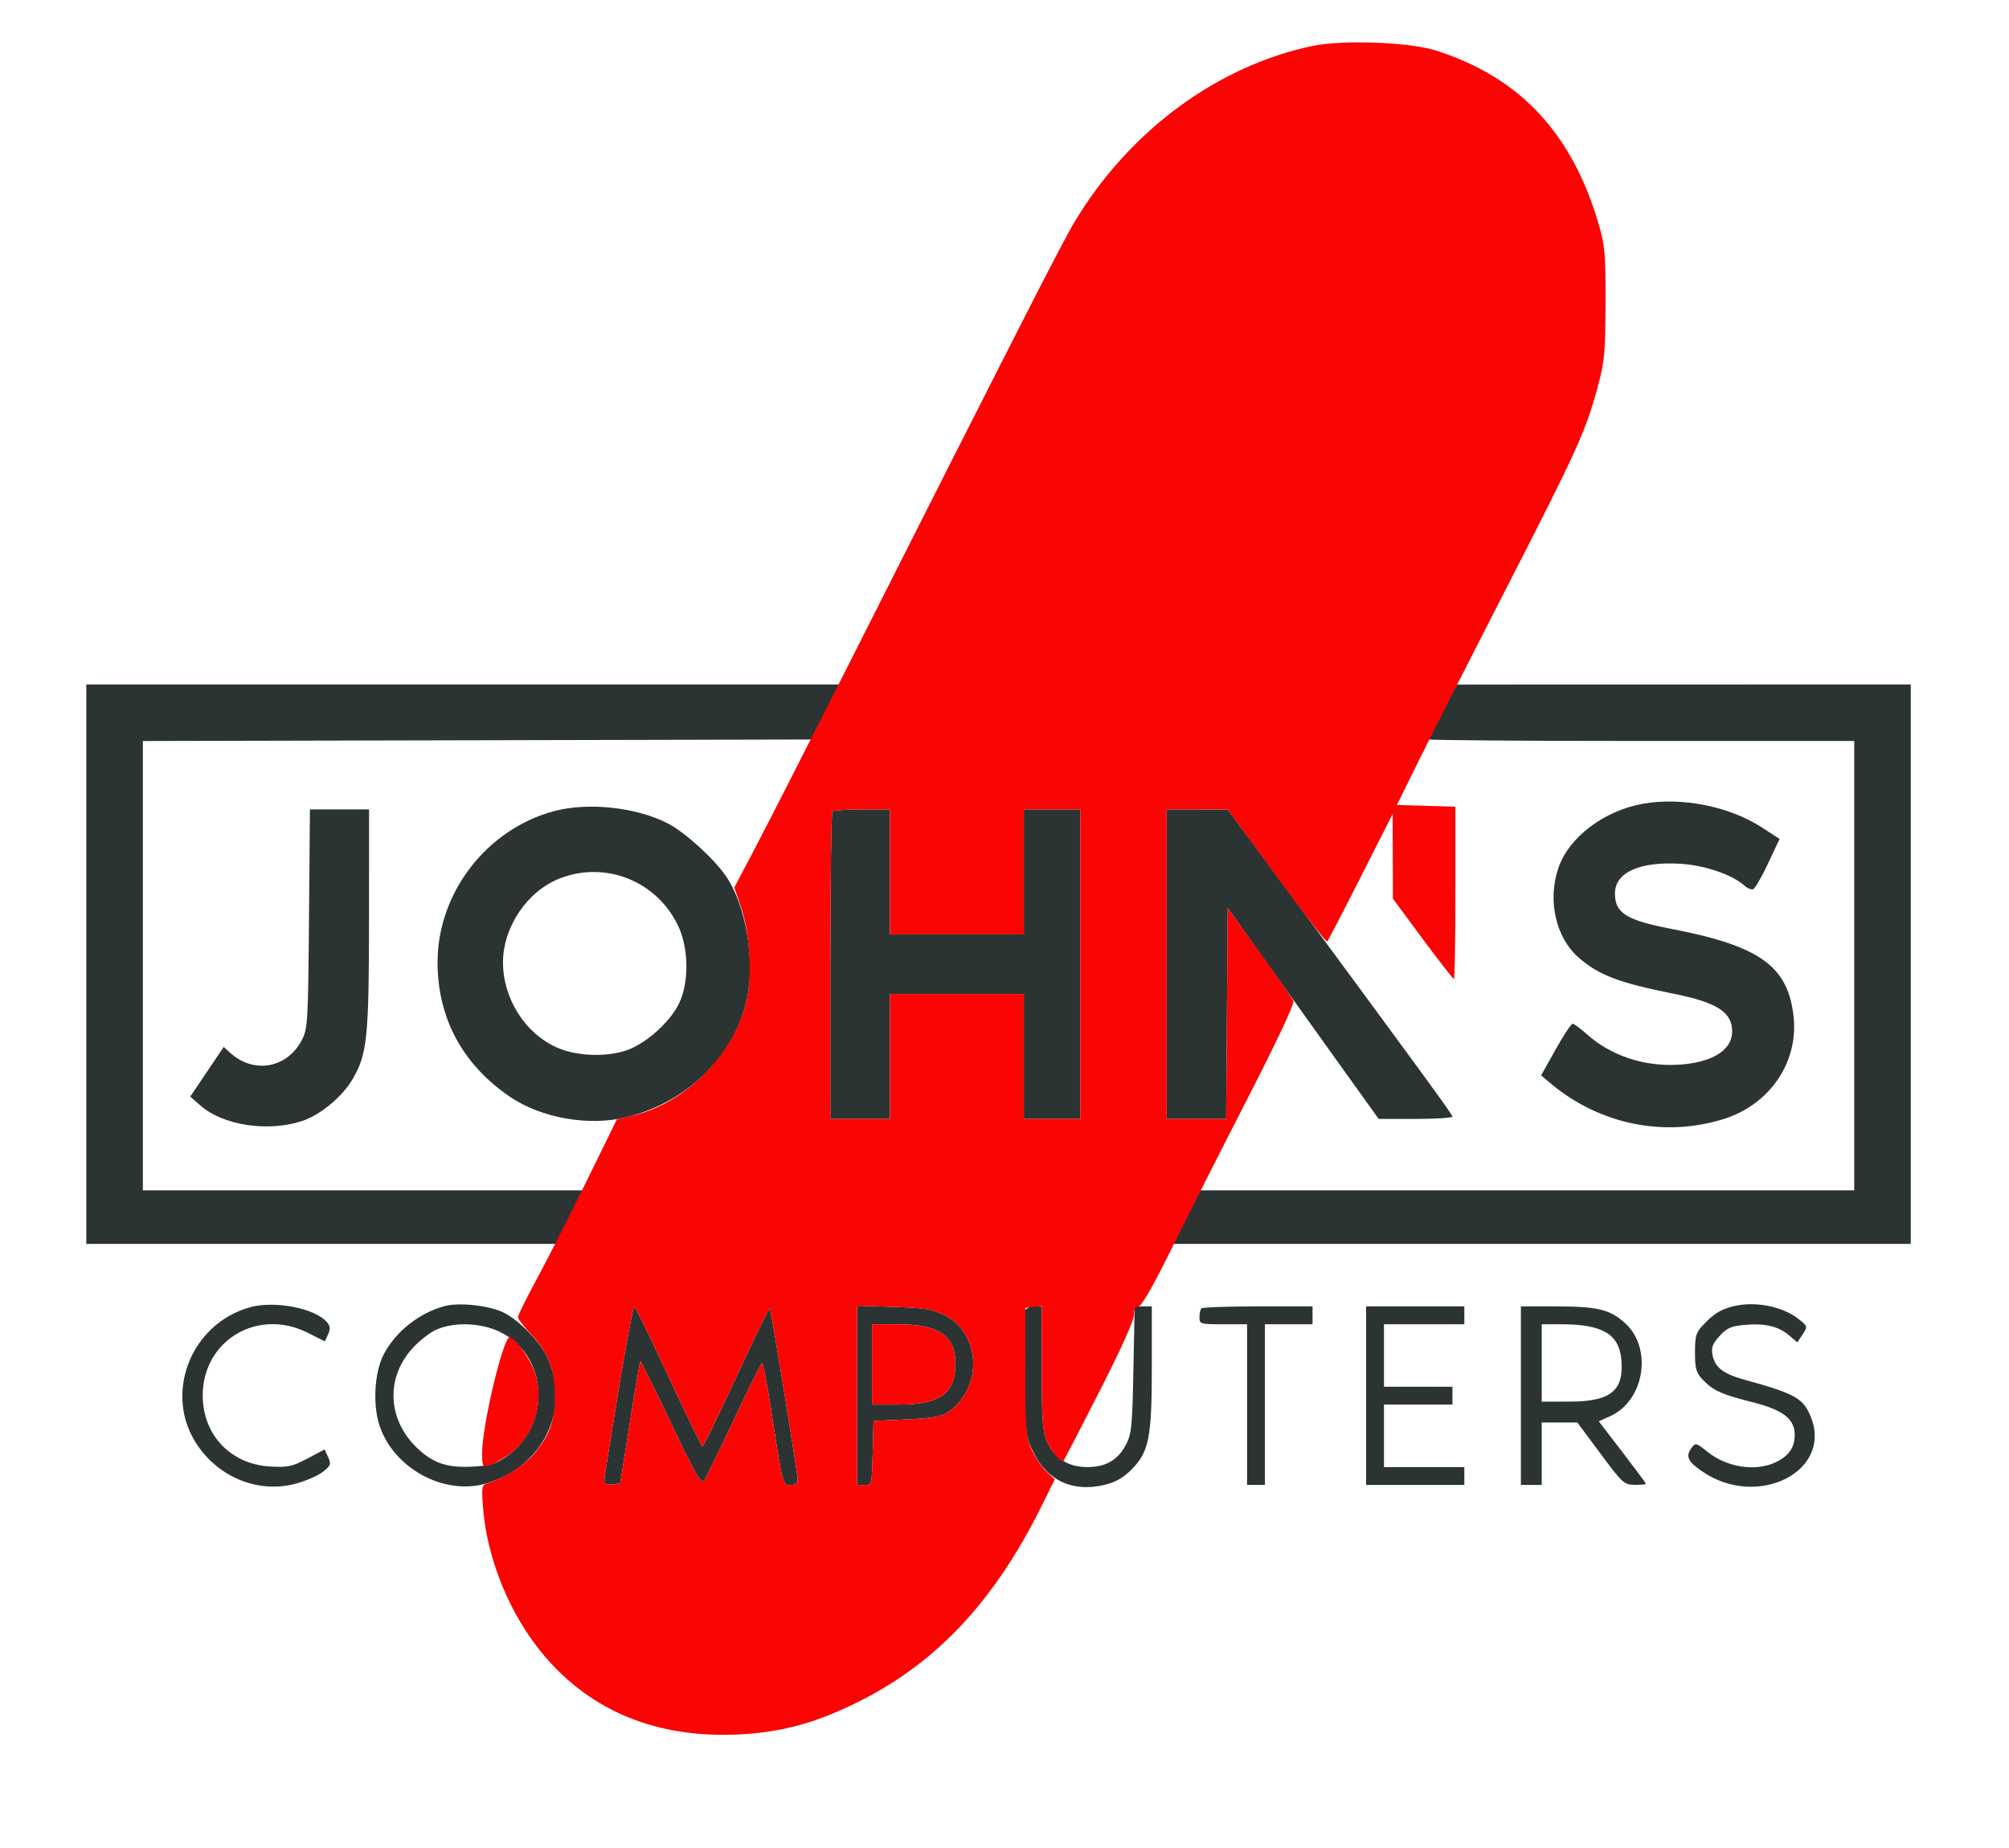
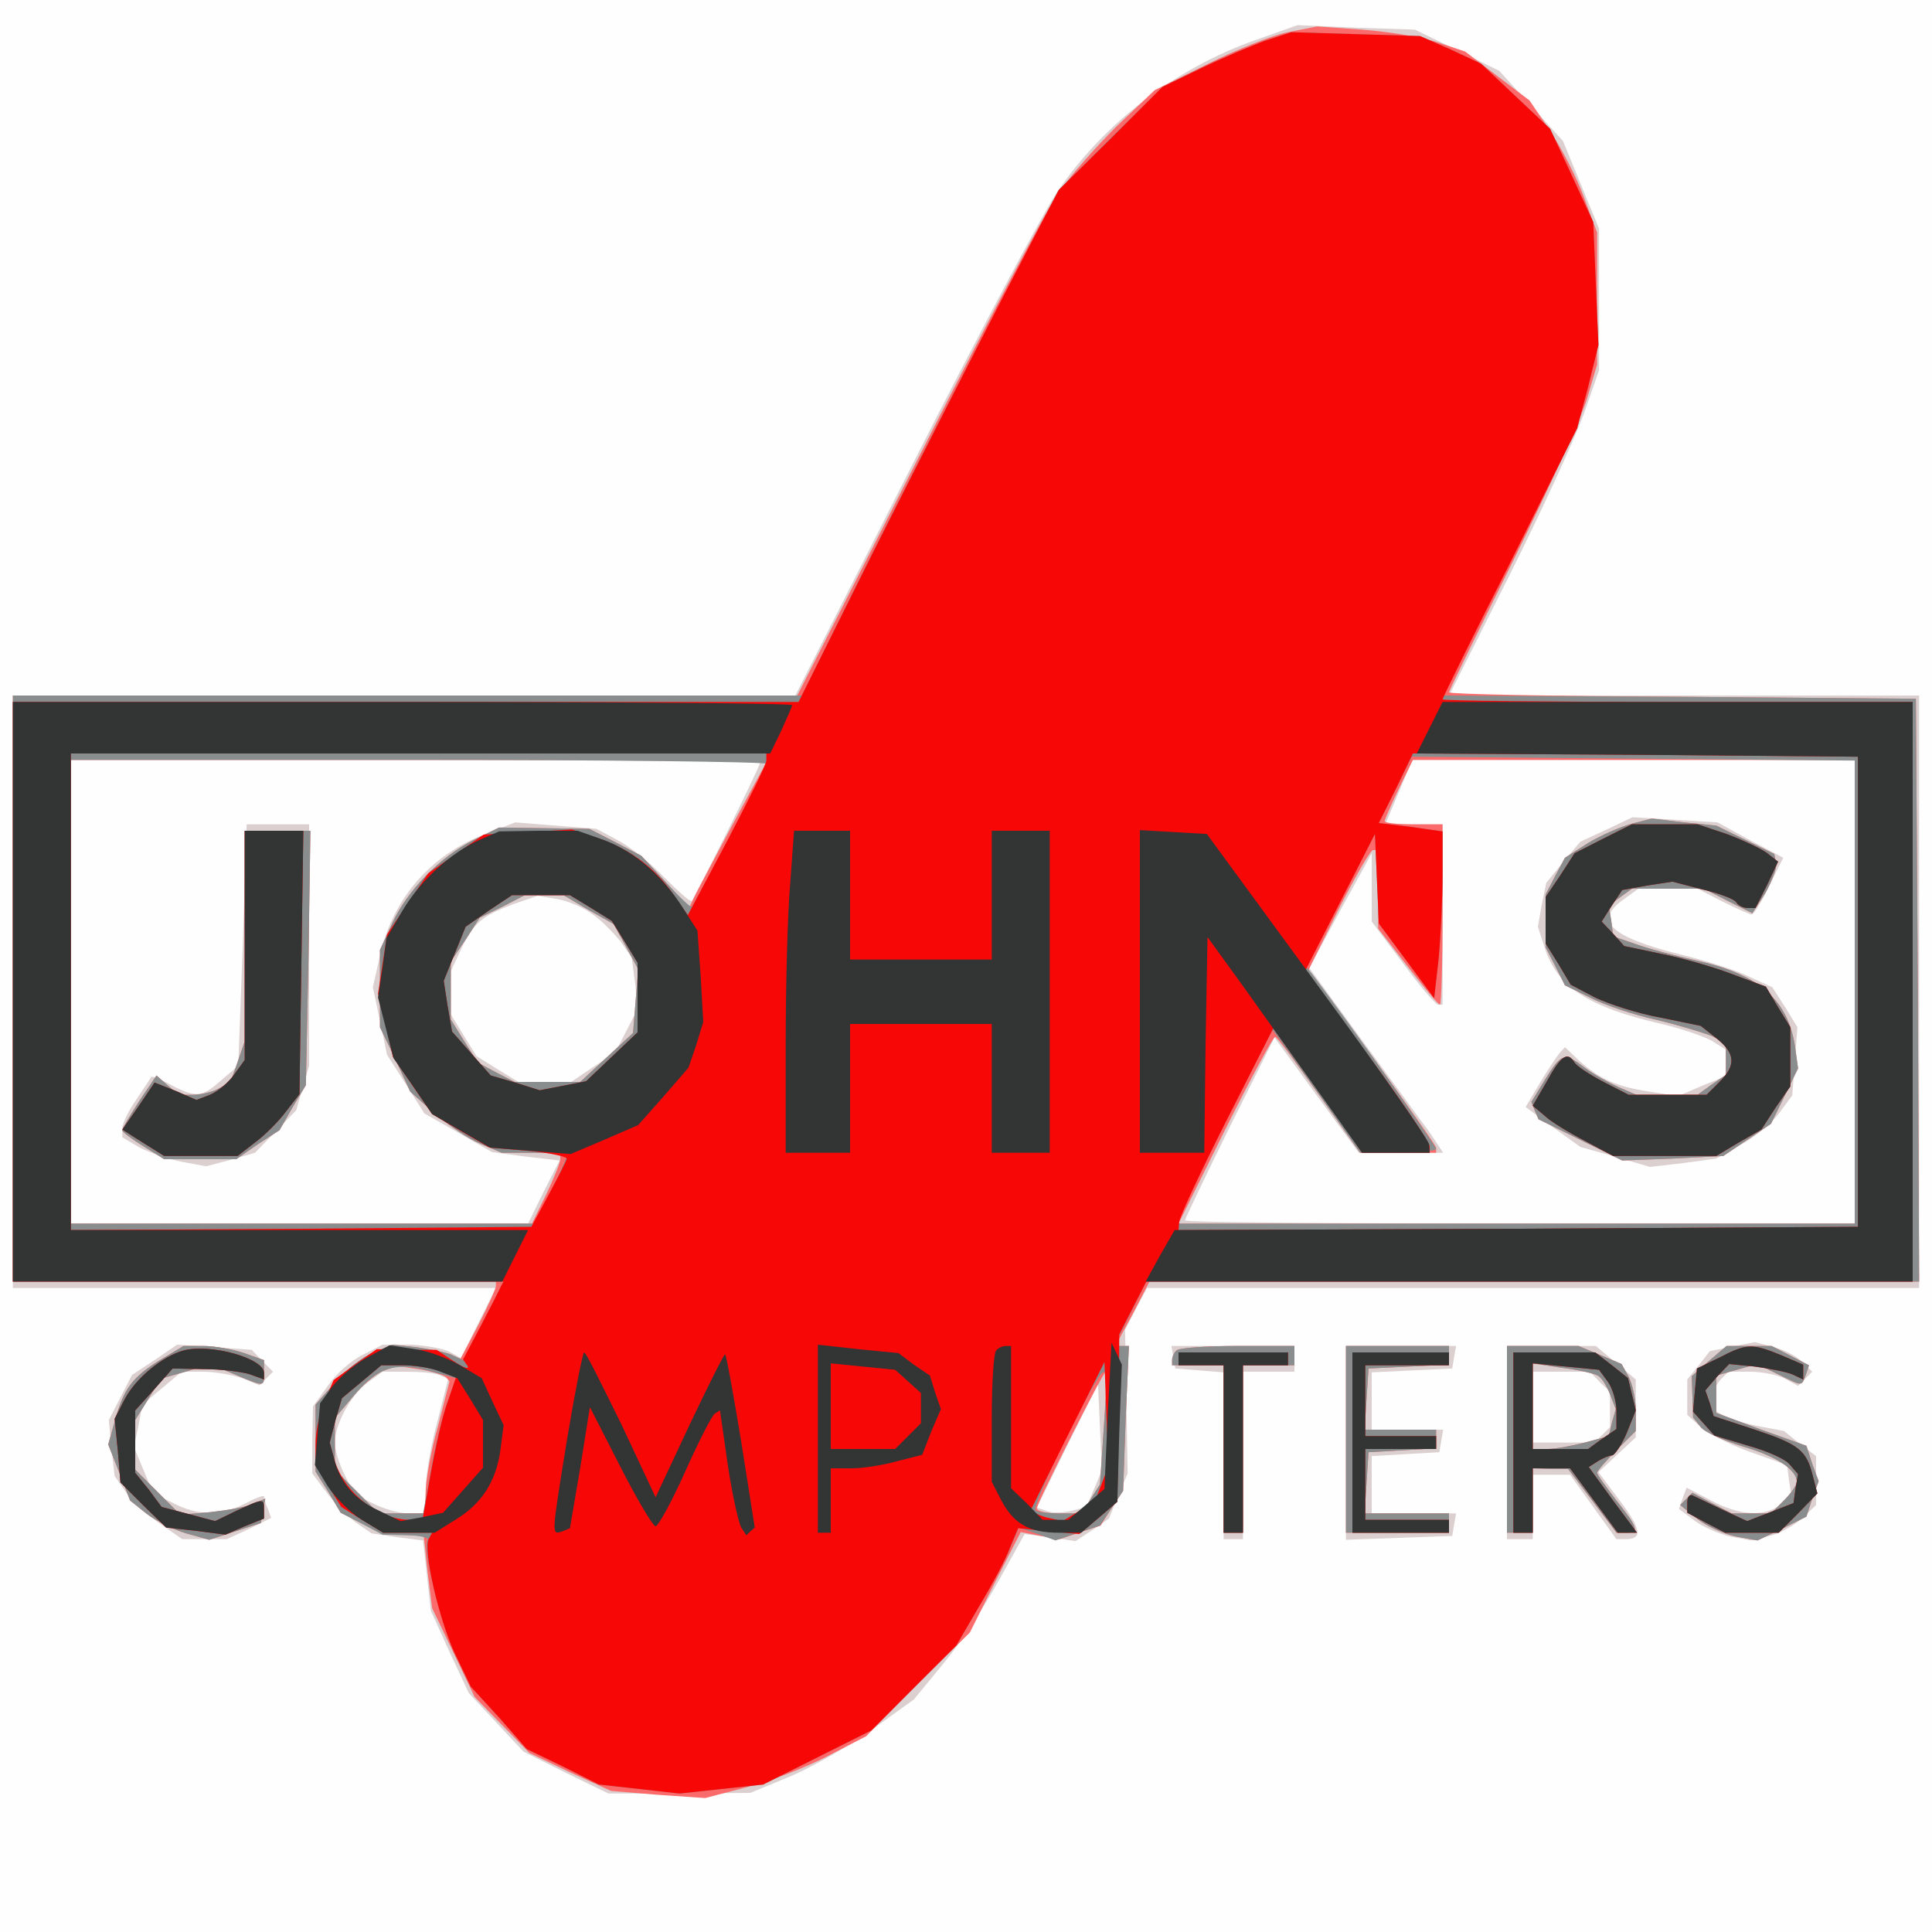
- <svg xmlns="http://www.w3.org/2000/svg" width="675" height="621" viewBox="0 0 675 621" version="1.1">
-   <path d="M 29 324 L 29 418 107.990 418 L 186.980 418 191.500 409 L 196.020 400 122.010 400 L 48 400 48 324.504 L 48 249.009 160.250 248.754 L 272.500 248.500 277.290 239.250 L 282.080 230 155.540 230 L 29 230 29 324 M 484.750 238.964 C 482.137 243.875, 480 248.142, 480 248.446 C 480 248.751, 512.175 249, 551.500 249 L 623 249 623 324.500 L 623 400 513.010 400 L 403.020 400 398.500 409 L 393.980 418 517.990 418 L 642 418 642 324 L 642 230 565.750 230.018 L 489.500 230.036 484.750 238.964 M 552.093 270.070 C 538.932 272.404, 527.111 281.355, 523.606 291.643 C 519.895 302.536, 522.698 315.015, 530.369 321.751 C 537.072 327.636, 543.913 330.252, 562.091 333.882 C 576.932 336.845, 582.030 340.127, 581.978 346.684 C 581.928 352.969, 575.176 357.120, 563.915 357.788 C 552.370 358.473, 541.096 354.695, 533.084 347.457 C 530.979 345.556, 528.862 344.011, 528.379 344.024 C 527.895 344.038, 525.314 347.947, 522.642 352.712 L 517.785 361.376 521.142 364.185 C 537.459 377.839, 559.109 382.268, 579.108 376.044 C 594.498 371.253, 604.235 357.095, 602.640 341.825 C 600.846 324.669, 591.390 317.862, 561.340 312.094 C 546.490 309.244, 542.600 306.791, 542.600 300.277 C 542.600 293.174, 550.866 289.423, 564.656 290.268 C 572.846 290.769, 582.055 293.929, 586.165 297.649 C 587.111 298.505, 588.393 299.036, 589.015 298.828 C 589.636 298.621, 591.895 294.729, 594.034 290.179 L 597.922 281.906 591.783 277.938 C 580.988 270.961, 564.971 267.786, 552.093 270.070 M 186.112 272.581 C 163.431 278.680, 146.966 300.108, 147.015 323.460 C 147.054 342.228, 155.495 357.838, 171.436 368.624 C 181.876 375.687, 197.663 378.494, 210.144 375.507 C 230.901 370.538, 247.013 354.704, 251.037 335.320 C 253.720 322.400, 250.554 304.122, 243.968 294.500 C 239.806 288.419, 230.007 279.544, 224.215 276.609 C 213.587 271.223, 197.488 269.521, 186.112 272.581 M 103.816 308.750 C 103.515 343.734, 103.400 345.692, 101.413 349.500 C 96.461 358.992, 85.252 360.983, 77.332 353.778 L 75.165 351.806 69.543 360.153 L 63.921 368.500 67.355 371.514 C 74.996 378.223, 90.259 380.504, 101.671 376.642 C 107.739 374.588, 115.030 368.511, 118.472 362.638 C 123.387 354.250, 123.969 348.564, 123.985 308.750 L 124 272 114.066 272 L 104.133 272 103.816 308.750 M 279.667 272.667 C 279.300 273.033, 279 296.433, 279 324.667 L 279 376 289 376 L 299 376 299 355 L 299 334 321.500 334 L 344 334 344 355 L 344 376 353.500 376 L 363 376 363 324 L 363 272 353.500 272 L 344 272 344 293 L 344 314 321.500 314 L 299 314 299 293 L 299 272 289.667 272 C 284.533 272, 280.033 272.300, 279.667 272.667 M 392 324 L 392 376 401.987 376 L 411.975 376 412.237 340.567 L 412.500 305.134 423.500 320.538 C 429.550 329.010, 440.961 344.955, 448.859 355.971 L 463.217 376 475.609 376 C 482.424 376, 488 375.649, 488 375.220 C 488 374.505, 478.257 361.155, 429.500 295.057 L 412.500 272.011 402.250 272.006 L 392 272 392 324 M 188.214 295.135 C 177.211 299.363, 169 311.452, 169 323.423 C 169 335.599, 176.456 347.311, 187.230 352.059 C 194.367 355.203, 205.495 355.307, 212.176 352.290 C 218.428 349.466, 225.393 342.886, 228.143 337.204 C 231.616 330.031, 231.419 318.377, 227.699 310.797 C 220.434 295.999, 203.475 289.271, 188.214 295.135 M 83.951 439.303 C 63.800 445, 54.803 468.798, 66.394 485.741 C 73.916 496.737, 87.153 501.879, 99.401 498.564 C 102.818 497.639, 106.924 495.838, 108.524 494.563 C 111.148 492.471, 111.317 491.991, 110.253 489.656 L 109.074 487.068 103.287 490.124 C 98.178 492.821, 96.724 493.137, 90.881 492.814 C 78.253 492.118, 69.080 483.256, 68.186 470.888 C 66.779 451.447, 85.839 439.008, 103.434 447.883 L 109.149 450.766 110.222 448.413 C 111.039 446.619, 110.962 445.657, 109.897 444.367 C 105.992 439.638, 92.252 436.956, 83.951 439.303 M 149.500 438.869 C 140.902 441.124, 132.819 447.531, 128.883 455.209 C 125.797 461.230, 125.186 472.032, 127.531 479.094 C 132.293 493.431, 149.201 502.614, 163.294 498.517 C 182.345 492.979, 191.731 473.972, 184.065 456.457 C 181.755 451.179, 174.613 443.783, 169.208 441.070 C 164.528 438.722, 154.383 437.589, 149.500 438.869 M 582.500 438.929 C 578.276 439.948, 575.950 441.356, 572.500 444.980 C 569.812 447.803, 569.500 448.792, 569.500 454.485 C 569.500 459.882, 569.876 461.242, 572 463.514 C 575.482 467.241, 578.407 468.583, 588.619 471.139 C 599.077 473.757, 603 476.775, 603 482.201 C 603 486.433, 601.016 489.290, 596.633 491.370 C 589.838 494.595, 580.225 493.122, 573.667 487.853 C 569.862 484.795, 569.659 484.746, 568.327 486.568 C 566.221 489.448, 567.072 491.201, 572.270 494.681 C 590.620 506.970, 615.441 494.535, 608.554 476.503 C 606.029 469.891, 603.385 468.382, 585.869 463.563 C 578.999 461.672, 576.195 459.479, 575.403 455.377 C 574.916 452.850, 575.356 451.633, 577.710 448.999 C 580.092 446.333, 581.549 445.654, 585.753 445.250 C 592.731 444.579, 597.370 445.599, 600.918 448.585 L 603.895 451.090 605.650 448.412 C 607.383 445.766, 607.369 445.706, 604.452 443.351 C 599.091 439.023, 589.835 437.158, 582.500 438.929 M 207.712 467.750 C 205.103 483.563, 202.975 497.092, 202.984 497.816 C 202.994 498.655, 203.978 499.018, 205.692 498.816 L 208.385 498.500 211.598 478.178 C 213.365 467.001, 214.966 457.712, 215.156 457.536 C 215.345 457.360, 219.973 466.662, 225.440 478.208 C 233.487 495.203, 235.594 498.908, 236.503 497.665 C 237.121 496.820, 241.648 487.559, 246.563 477.085 C 251.478 466.611, 255.756 458.032, 256.070 458.021 C 256.383 458.009, 257.668 464.637, 258.925 472.750 C 263.123 499.839, 262.910 499, 265.607 499 C 267.359 499, 268 498.446, 268 496.934 C 268 495.107, 259.336 441.800, 258.690 439.654 C 258.550 439.188, 253.530 449.426, 247.534 462.404 C 241.538 475.382, 236.364 486, 236.037 486 C 235.710 486, 230.552 475.425, 224.574 462.500 C 218.596 449.575, 213.425 439, 213.082 439 C 212.738 439, 210.322 451.938, 207.712 467.750 M 288 468.879 L 288 499 290.466 499 C 292.917 499, 292.934 498.934, 293.216 488.250 L 293.500 477.500 304.500 476.982 C 315.876 476.445, 317.972 475.817, 321.702 471.828 C 330.232 462.705, 328.127 447.413, 317.606 442.068 C 313.370 439.916, 311.049 439.526, 300.356 439.170 L 288 438.759 288 468.879 M 344.366 440.489 C 344.051 441.308, 343.953 451.096, 344.147 462.239 C 344.491 481.994, 344.569 482.640, 347.261 488.121 C 351.929 497.628, 360.505 501.518, 371.160 498.962 C 374.754 498.099, 377.390 496.610, 380.076 493.924 C 386.051 487.949, 387 483.206, 387 459.318 L 387 439 384.112 439 L 381.223 439 380.813 460.250 C 380.441 479.458, 380.199 481.884, 378.296 485.500 C 375.593 490.634, 371.504 493.001, 365.346 492.996 C 358.980 492.991, 354.442 490.188, 351.964 484.729 C 350.271 481, 350.041 478.047, 350.022 459.750 L 350 439 347.469 439 C 346.076 439, 344.680 439.670, 344.366 440.489 M 403.667 439.667 C 403.300 440.033, 403 441.383, 403 442.667 C 403 444.917, 403.286 445, 411 445 L 419 445 419 472 L 419 499 422 499 L 425 499 425 472 L 425 445 433 445 L 441 445 441 442 L 441 439 422.667 439 C 412.583 439, 404.033 439.300, 403.667 439.667 M 459 469 L 459 499 475.500 499 L 492 499 492 496 L 492 493 478.500 493 L 465 493 465 482.500 L 465 472 476.500 472 L 488 472 488 469 L 488 466 476.500 466 L 465 466 465 455.500 L 465 445 478.500 445 L 492 445 492 442 L 492 439 475.500 439 L 459 439 459 469 M 511 469 L 511 499 514.500 499 L 518 499 518 488.500 L 518 478 523.984 478 L 529.969 478 537.734 488.457 C 545.157 498.454, 545.665 498.917, 549.250 498.957 C 551.313 498.981, 553 498.829, 553 498.620 C 553 498.411, 549.438 493.597, 545.084 487.922 L 537.168 477.604 540.950 475.911 C 552.527 470.728, 555.362 453.077, 545.979 444.600 C 540.891 440.003, 536.776 439.012, 522.750 439.006 L 511 439 511 469 M 146.461 446.878 C 144.240 447.887, 140.568 450.820, 138.302 453.394 C 129.317 463.602, 130.363 477.771, 140.797 487.198 C 145.962 491.864, 150.628 493.303, 159.048 492.827 C 164.693 492.508, 166.673 491.906, 170.183 489.439 C 185.536 478.649, 184.138 455.094, 167.690 447.436 C 161.224 444.425, 152.373 444.193, 146.461 446.878 M 293 458.500 L 293 472 301.684 472 C 315.978 472, 321 468.383, 321 458.088 C 321 448.811, 315.332 445, 301.532 445 L 293 445 293 458.500 M 518 458 L 518 471 527.250 470.996 C 541.274 470.991, 545.720 467.359, 544.731 456.717 C 543.948 448.278, 538.304 445, 524.557 445 L 518 445 518 458" stroke="none" fill="#2c3333" fill-rule="evenodd" />
-   <path d="M 441 15.432 C 408.941 22.158, 379.339 44.039, 361.087 74.500 C 356.689 81.841, 343.872 106.958, 282.503 228.500 C 270.561 252.150, 257.620 277.523, 253.744 284.884 L 246.697 298.268 248.989 304.884 C 251.776 312.931, 252.733 327.151, 251.037 335.320 C 247.207 353.770, 230.707 370.684, 212.382 374.946 L 207.265 376.136 197.125 396.818 C 191.548 408.193, 184.072 422.900, 180.512 429.500 C 176.952 436.100, 174.030 441.989, 174.019 442.587 C 174.009 443.185, 175.863 445.633, 178.140 448.026 C 184.030 454.218, 186.365 459.997, 186.414 468.500 C 186.463 477.072, 184.975 481.587, 180.043 487.826 C 176.602 492.180, 169.735 496.629, 163.604 498.478 C 161.884 498.996, 161.763 499.770, 162.308 506.775 C 163.533 522.523, 170.203 539.862, 180.029 552.842 C 195.100 572.751, 216.483 582.979, 243 582.964 C 256.468 582.956, 267.998 580.723, 279.676 575.863 C 310.786 562.915, 332.596 541.216, 350.098 505.799 L 354.397 497.098 351.639 494.541 C 350.122 493.135, 347.902 489.851, 346.706 487.243 C 344.690 482.845, 344.531 480.935, 344.516 461 L 344.500 439.500 347.250 439.184 L 350 438.867 350.022 459.684 C 350.041 477.649, 350.293 481.048, 351.863 484.500 C 353.553 488.214, 356.637 491.799, 357.363 490.893 C 357.536 490.677, 362.925 480.229, 369.339 467.675 C 376.360 453.932, 381 443.686, 381 441.925 C 381 439.962, 381.505 439, 382.535 439 C 383.534 439, 387.470 432.107, 393.813 419.250 C 399.171 408.387, 410.673 385.647, 419.372 368.716 C 428.503 350.944, 434.942 337.291, 434.606 336.415 C 434.286 335.581, 429.181 328.210, 423.262 320.037 L 412.500 305.175 412.237 340.588 L 411.975 376 401.987 376 L 392 376 392 324 L 392 272 402.250 272.004 L 412.500 272.007 428.932 294.488 C 437.970 306.852, 445.615 316.719, 445.920 316.413 C 446.225 316.108, 451.299 306.327, 457.194 294.679 L 467.912 273.500 467.956 287.747 L 468 301.993 477.997 315.497 C 483.496 322.923, 488.221 329, 488.497 329 C 488.774 329, 489 315.966, 489 300.035 L 489 271.070 479.170 270.785 L 469.341 270.500 476.993 255 C 481.202 246.475, 494.456 220.375, 506.448 197 C 529.828 151.425, 532.783 144.909, 536.790 130.085 C 539.125 121.451, 539.388 118.665, 539.441 102 C 539.493 85.637, 539.238 82.597, 537.235 75.684 C 528.289 44.815, 510.776 26.036, 482.500 16.990 C 473.623 14.151, 451.130 13.306, 441 15.432 M 279.667 272.667 C 279.300 273.033, 279 296.433, 279 324.667 L 279 376 289 376 L 299 376 299 355 L 299 334 321.500 334 L 344 334 344 355 L 344 376 353.500 376 L 363 376 363 324 L 363 272 353.500 272 L 344 272 344 293 L 344 314 321.500 314 L 299 314 299 293 L 299 272 289.667 272 C 284.533 272, 280.033 272.300, 279.667 272.667 M 207.712 467.750 C 205.103 483.563, 202.975 497.092, 202.984 497.816 C 202.994 498.655, 203.978 499.018, 205.692 498.816 L 208.385 498.500 211.598 478.178 C 213.365 467.001, 214.966 457.712, 215.156 457.536 C 215.345 457.360, 219.973 466.662, 225.440 478.208 C 233.487 495.203, 235.594 498.908, 236.503 497.665 C 237.121 496.820, 241.648 487.559, 246.563 477.085 C 251.478 466.611, 255.756 458.032, 256.070 458.021 C 256.383 458.009, 257.668 464.637, 258.925 472.750 C 263.123 499.839, 262.910 499, 265.607 499 C 267.359 499, 268 498.446, 268 496.934 C 268 495.107, 259.336 441.800, 258.690 439.654 C 258.550 439.188, 253.530 449.426, 247.534 462.404 C 241.538 475.382, 236.364 486, 236.037 486 C 235.710 486, 230.552 475.425, 224.574 462.500 C 218.596 449.575, 213.425 439, 213.082 439 C 212.738 439, 210.322 451.938, 207.712 467.750 M 288 468.879 L 288 499 290.466 499 C 292.917 499, 292.934 498.934, 293.216 488.250 L 293.500 477.500 304.500 476.982 C 315.876 476.445, 317.972 475.817, 321.702 471.828 C 330.232 462.705, 328.127 447.413, 317.606 442.068 C 313.370 439.916, 311.049 439.526, 300.356 439.170 L 288 438.759 288 468.879 M 293 458.500 L 293 472 301.684 472 C 315.978 472, 321 468.383, 321 458.088 C 321 448.811, 315.332 445, 301.532 445 L 293 445 293 458.500 M 170.716 449.675 C 167.743 454.631, 162 480.002, 162 488.178 C 162 492.843, 162.132 493.097, 164.250 492.489 C 165.488 492.133, 168.289 490.627, 170.476 489.140 C 180.149 482.567, 183.749 469.138, 178.638 458.693 C 175.953 453.205, 171.583 448.230, 170.716 449.675" stroke="none" fill="#fb0404" fill-rule="evenodd" />
+ <svg xmlns="http://www.w3.org/2000/svg" version="1.2" baseProfile="tiny-ps" viewBox="0 0 300 300">
+   <g>
+     <g fill="#fefefe" transform="matrix(.1 0 0 -.1 0 300)">
+       <path d="M0 1500V0h3000v3000H0V1500z" />
+     </g>
+     <g fill="#dbcfcf" transform="matrix(.1 0 0 -.1 0 300)">
+       <path d="M1950 2938c-125-44-237-130-309-237-21-31-121-219-222-418l-184-363H20v-920h750l-27-54-27-55-18 10c-10 5-37 10-61 11h-43l-31-16c-17-8-42-30-54-48l-23-32-1-52v-52l21-28c11-15 32-36 45-47l26-18 40-6 40-5 6-55 6-54 29-64 30-64 42-45 43-46 66-33 66-32h110l110 1 63 26c35 15 92 48 127 73l64 46 46 56c26 31 64 89 86 129l40 72 39-5 40-6 26 17 26 18 14 35 15 35-2 112-2 111 17 33 17 32h1199v920h-730l95 189c52 104 104 218 116 253l22 63v220l-28 68-28 68-49 54-50 55-65 32-66 32-91 3-91 4-65-23zm-770-1123c0-6-100-207-106-214-2-2-21 15-43 37-22 23-55 49-73 58l-32 17-63 5-63 5-46-18c-85-32-144-100-164-189l-11-49 11-52 11-53 29-45 29-46 53-30 52-30 53-7 52-6-25-49-24-49H110v720h535c294 0 535-2 535-5zm1700-355v-360h-520c-286 0-520 2-520 5 0 2 31 67 69 144l70 140 65-89 66-90h131l-22 33c-13 17-60 82-105 143l-81 111 48 89 49 89v-106l48-64c26-35 50-64 55-65h7v280h-89l21 50 21 50h687v-360zM919 1581c14-9 33-29 44-42l18-26 5-39 5-39-18-35-18-35-34-22-34-23h-82l-33 20-32 20-20 32-20 33v67l16 34c19 41 33 52 81 70l38 13 30-5c17-3 41-13 54-23zM682 865l14-6-17-67c-10-37-18-84-18-104l-1-38h-25c-15 0-39 7-55 15l-30 15-15 30c-8 16-15 38-15 50 0 29 26 76 52 94l22 16h37c21 0 44-2 51-5zm1017-177-12-28-23-6c-13-3-31-4-39 0l-15 5 47 96 48 96 3-67 3-67-12-29zM377 1533l-7-188-26-22c-30-27-39-28-78-8-16 9-30 14-31 13-1-2-11-17-23-35-12-17-22-37-22-45v-14l27-16c16-8 45-18 65-22l38-7 38 10 38 11 32 33 32 33 10 35 10 34v375h-97l-6-187zm2118 179-41-19-27-32-26-32-7-34-6-34 11-34c20-60 68-91 181-117 30-7 65-19 78-26l22-14v-41l-37-15-37-16-45 7c-52 8-76 19-109 48l-22 21-9-10c-4-5-18-26-30-46l-22-37 42-31 43-31 54-15 54-16 52 6 51 7 39 22c22 12 48 34 59 49l20 27 4 53 4 53-19 31-20 31-35 16c-20 10-70 26-112 36-106 27-131 52-83 85l22 16h92l39-20c22-11 42-20 45-20s16 20 27 44l22 44-51 27-51 28-66 4-66 4-40-19zm195-803-35-7-17-22-18-22v-55l21-19c12-10 46-28 78-39l56-20 3-24 4-25-18-13c-25-19-64-16-107 7l-38 20-6-16-6-17 24-18c13-10 39-21 56-25l33-6 27 7c16 3 38 16 51 27l22 21v76l-25 19-25 20-37 7c-21 4-46 11-55 16l-18 10v17c0 10 5 23 12 30l12 12h34c18 0 43-5 54-11l20-11 11 11 11 11-15 15c-8 8-28 19-44 23l-30 8-35-7zM240 888l-35-23-18-35-18-35 4-44 5-43 19-27c11-14 35-36 53-48l33-23h69l35 16 34 17-5 14c-4 8-6 17-6 19 0 3-13-2-30-11-37-19-73-19-111 1l-31 15-15 36-15 36 7 33 6 33 30 25 31 26h33c19 0 46-5 61-10l27-11 11 11 10 10-17 17-16 17-58 4-58 4-35-24zm1582 5 3-18 38-3 37-3V610h30v260h80v40h-191l3-17zm268-133V609l82 3 83 3 3 18 3 17h-131v89l52 3 53 3 3 18 3 17h-111v89l62 3 63 3 3 18 3 17h-171V760zm250 0V610h40v100h58l36-50 36-50h14c27 0 25 15-9 60l-33 44 29 27 29 27v90l-31 26-31 26h-138V760zm144 94 16-15v-55l-12-12-12-12h-96v110h89l15-16z" />
+     </g>
+     <g fill="#fc6b6b" transform="matrix(.1 0 0 -.1 0 300)">
+       <path d="M2000 2950c-25-5-82-28-126-50l-81-40-60-57c-32-32-74-79-92-106-18-26-115-211-217-412l-186-365H20v-910h750v-7c0-4-12-31-27-60l-28-53-15 7c-8 3-32 8-53 11l-38 4-29-12c-17-7-44-28-60-47l-30-34V715l20-32 19-32 32-16c17-9 46-17 64-18l33-2 6-56 7-56 33-69 33-69 42-43 43-44 63-30 64-29 73-6 73-5 65 17c36 9 92 31 125 48l60 31 80 81 81 80 39 78 40 78 31-6 30-5 32 11 31 10 17 27 18 27 4 113 5 112h-21l27 50 26 50h1195l-2 453-3 452-362 3c-200 1-363 4-363 7s45 94 99 203 106 222 115 252l16 54v205l-21 56c-11 30-35 76-52 102l-32 47-50 38-50 38-45 15c-25 8-76 16-115 19l-70 5-45-9zm-858-1222c-27-51-55-103-61-115l-11-23-37 41-37 40-40 21-41 21-70 1-70 1-39-19c-52-26-104-79-127-130l-19-41v-120l24-50 23-50 38-34c21-18 53-40 71-47l33-14h91v-10c0-5-10-30-22-55l-22-45H110v720h1082l-50-92zm1738-268v-360H1830l72 145c40 80 75 145 78 145s33-41 68-90l64-90h118v8c-1 4-45 67-99 141l-99 135 46 93c26 51 50 93 54 93h8v-122l46-59c25-32 47-59 50-59 2 0 4 63 4 140v140h-45c-25 0-45 2-45 5 0 2 10 25 22 50l22 45h686v-360zM914 1587l39-22 19-35 19-35-4-49-4-50-41-38-41-38H799l-29 15-28 15-21 33-21 34v90l23 34 22 34 35 17 35 18h60l39-23zM692 862l6-7-18-70c-11-38-19-85-19-102l-1-33h-72l-34 34-34 34v80l27 32c14 18 36 36 47 41l21 8 35-5c19-3 38-9 42-12zm1022-79-6-88-14-22-14-23h-35c-19 0-35 3-35 8 0 8 103 212 107 212 2 0 0-39-3-87zM380 1546v-163l-11-32-11-31-18-10c-10-6-29-10-41-10h-22l-17 15-17 15-27-40c-14-22-26-42-26-45s15-14 33-25l32-20h112l33 23 34 22 20 35 21 35 4 198 3 197H380v-164zm2154 175c-18-5-48-18-68-30l-36-23-15-28-15-29v-82l15-29 15-30 39-19c21-11 68-27 105-35 37-9 76-21 87-26l19-11v-48l-22-15-22-16h-95l-28 12c-15 7-39 20-52 30-32 24-36 23-61-17l-22-36 5-13 6-14 65-32 65-32 79 3 78 4 37 25 37 25 21 43 21 43-5 36c-12 72-57 111-155 132-31 7-73 18-92 25l-35 12-3 24-4 24 18 13 18 13h112l37-19 38-19 20 31c10 18 18 38 17 46l-3 15-45 22-45 22-50 5-50 6-31-8zM250 889c-44-27-57-44-71-93l-11-39 17-43 17-44 25-20c14-11 42-25 62-31l36-10 40 13 40 13 3 19 4 19-18-8c-11-5-40-10-67-13l-47-4-35 35-35 35v77l20 32 19 32 39 11 38 12 38-16c48-20 46-20 46 3v19l-31 11c-18 6-46 11-63 11h-31l-35-21zm1577 14c-4-3-7-10-7-15v-8h80V620h30v260h80v30h-88c-49 0-92-3-95-7zm263-138V620h160v30h-131l3 48 3 47 53 3 52 3v29h-111l3 48 3 47 63 3 62 3v29h-160V765zm250 0V620h40v100l28-1h27l38-50 37-49h15c21 0 19 7-15 50-16 21-30 40-30 43s14 19 30 35l30 30v32c0 17-5 40-11 52l-11 20-33 14-34 14h-111V765zm141 99c6-3 14-16 19-29l9-23-6-21-5-21-37-10c-20-5-46-10-58-10h-23v133l46-7c25-3 50-9 55-12zm173 23-27-24 1-32 1-32 12-15c6-8 36-21 65-30 52-15 84-36 84-55 0-5-9-18-20-29l-20-20h-61l-31 16-30 16-10-10-9-9 26-21c15-12 42-24 61-28l33-6 38 18 38 19 9 28 10 27-10 27-9 28-70 25-70 26v58l32 9 31 9 33-16c39-19 36-19 43-1l5 15-29 15-29 15h-70l-27-23z" />
+     </g>
+     <g fill="#898d8d" transform="matrix(.1 0 0 -.1 0 300)">
+       <path d="M1965 2937c-22-8-67-27-100-43l-60-29-81-80-80-80-101-195c-56-107-146-284-200-392l-98-198H20v-910h762l-4-7c-2-5-16-32-31-61l-28-54-17 8c-9 4-34 9-55 12l-38 4-29-12c-17-7-44-28-60-47l-30-34V715l20-32 19-32 33-17 32-17 37-1c21 0 36-4 33-7-8-14 19-126 42-176l25-52 44-48 43-49 56-27 56-28 63-7 62-7 65 7 65 7 84 42 84 42 66 66 66 66 35 60c20 33 42 74 49 92l13 31 29-10 28-10 35 12 34 11 18 27 18 27 4 113 5 112h-23l25 50 25 50h1200l-2 453-3 452-367 3-367 2 104 208 104 207 17 64 16 65-4 95-4 96-33 72-34 73-53 50-54 51-47 22-48 21-100 3-100 3-40-13zm915-1477v-360H1830l1 8c0 4 33 71 72 150l73 143 68-95 68-96h59c32 0 59 3 59 6 0 5-133 193-192 271l-9 11 53 104 53 103 3-69 3-70 43-58 43-58 7 62c3 33 6 92 6 129v68l-49 7-50 6 26 52 25 51 344-3 344-3v-359zm-1690 354c0-5-108-212-116-222-1-2-19 15-40 38l-38 41-40 21-41 21-70 1-70 1-39-19c-52-26-104-79-127-130l-19-41v-120l24-50 23-50 38-34c21-18 53-40 71-47l33-14h51c27 0 50-2 50-5s-11-28-25-55l-25-50H110v720h540c297 0 540-3 540-6zm-276-227 39-22 19-35 19-35-4-49-4-50-41-38-41-38H799l-29 15-28 15-21 33-21 34v90l23 34 22 34 35 17 35 18h60l39-23zM671 870l37-10-14-39c-7-21-19-68-25-105l-12-66h-69l-34 34-34 34v80l27 32c40 48 66 56 124 40zm1043-87-6-88-14-22-14-23h-34c-18 0-35 2-38 5-7 7 94 213 105 214l7 1-6-87zm820 938c-18-5-48-18-68-30l-36-23-15-28-15-29v-82l15-29 15-30 39-19c21-11 68-27 105-35 37-9 76-21 87-26l19-11v-48l-22-15-22-16h-95l-28 12c-15 7-39 20-52 30-32 24-36 23-61-17l-22-36 5-13 6-14 65-32 65-32 79 3 78 4 37 25 37 25 21 43 21 43-5 36c-12 72-57 111-155 132-31 7-73 18-92 25l-35 12-3 24-4 24 18 13 18 13h112l37-19 38-19 20 31c10 18 18 38 17 46l-3 15-45 22-45 22-50 5-50 6-31-8zM380 1546v-163l-11-32-11-31-18-10c-10-6-29-10-41-10h-22l-17 15-17 15-27-40c-14-22-26-42-26-45s15-14 33-25l32-20h112l33 23 34 22 20 35 21 35 4 198 3 197H380v-164zM250 889c-44-27-57-44-71-93l-11-39 17-43 17-44 25-20c14-11 42-25 62-31l36-10 40 13 40 13 3 19 4 19-18-8c-11-5-40-10-67-13l-47-4-35 35-35 35v77l20 32 19 32 39 11 38 12 38-16c48-20 46-20 46 3v19l-31 11c-18 6-46 11-63 11h-31l-35-21zm1577 14c-4-3-7-10-7-15v-8h80V620h30v260h80v30h-88c-49 0-92-3-95-7zm263-138V620h160v30h-131l3 48 3 47 53 3 52 3v29h-111l3 48 3 47 63 3 62 3v29h-160V765zm250 0V620h40v100l28-1h27l38-50 37-49h15c21 0 19 7-15 50-16 21-30 40-30 43s14 19 30 35l30 30v32c0 17-5 40-11 52l-11 20-33 14-34 14h-111V765zm141 99c6-3 14-16 19-29l9-23-6-21-5-21-37-10c-20-5-46-10-58-10h-23v133l46-7c25-3 50-9 55-12zm173 23-27-24 1-32 1-32 12-15c6-8 36-21 65-30 52-15 84-36 84-55 0-5-9-18-20-29l-20-20h-61l-31 16-30 16-10-10-9-9 26-21c15-12 42-24 61-28l33-6 38 18 38 19 9 28 10 27-10 27-9 28-70 25-70 26v58l32 9 31 9 33-16c39-19 36-19 43-1l5 15-29 15-29 15h-70l-27-23z" />
+     </g>
+     <g fill="#f80707" transform="matrix(.1 0 0 -.1 0 300)">
+       <path d="M1965 2937c-22-8-67-27-100-43l-60-29-80-80-81-80-86-165c-47-91-138-270-202-397l-116-233H20v-900h762l-4-7c-2-5-16-32-31-61l-28-53 7-10c3-6-6-3-21 7l-27 18h-46l-47 1-34-24-33-24-14-33c-8-18-14-48-14-66v-33l20-33 20-32 32-20 33-20h76l-5-9c-10-15 15-124 40-178l25-52 44-48 43-49 56-27 56-28 63-7 62-7 65 7 65 7 84 42 84 42 66 66 66 66 35 60c20 33 42 74 48 91l13 31 48-5 47-4 30 25 29 25 2 130 1 130 21 41 21 41h1190v900h-365c-201 0-365 2-365 4s47 98 105 212l104 209 17 64 16 65-4 95-4 96-33 72-34 73-53 50-54 51-47 22-48 21-100 3-100 3-40-13zm-775-1118c0-6-28-62-61-125l-61-115-23 33c-28 41-69 71-118 87l-39 13-68-4-69-4-43-30-43-30-32-47-32-48-7-46-7-46 12-49 11-49 30-44 31-45 44-26 45-26 60-5c33-3 60-9 60-12s-13-28-28-56l-27-50-358-3-357-2v740h1080v-11zm1695-359v-365l-527-3-528-2 1 12c0 7 33 78 73 157l73 144 39-54c22-30 53-73 70-96l29-43h105v10c0 6-43 70-96 142l-97 131 54 106 54 106 3-69 3-70 43-58 43-58 7 62c3 33 6 92 6 129v68l-49 7-50 6 27 54 26 54 346-2 345-3v-365zM918 1590l32-20 20-32 20-33v-108l-40-38-40-38-36-7-36-7-38 12-38 11-30 34-30 34-7 40-6 39 17 42 17 42 36 25 36 24h90l33-20zm793-893-10-26-25-17-26-16-26 6c-14 4-24 10-22 14s28 57 58 117l55 110 3-81 3-81-10-26zM683 871l25-10-13-38c-8-21-19-71-26-110l-13-73h-19c-51 0-106 45-119 98l-6 22 9 35 10 34 30 25 31 26h33c19 0 45-4 58-9zm-303 661v-178l-16-22c-9-13-26-27-38-32l-21-8-32 14-33 13-25-37-25-36 33-21 32-20h114l27 21c15 11 37 33 48 48l21 27 3 205 3 204h-91v-178zm2110 166-45-23-22-34-23-34v-72l20-32 19-32 38-20c21-10 67-25 101-31l63-13 24-19c30-24 31-42 5-68l-20-20h-121l-39 20c-21 11-41 24-45 30-11 18-21 11-43-29l-22-38 18-15c9-9 37-26 62-39l45-24h160l35 21 35 20 22 34 23 33v92l-19 31-19 32-54 20c-29 11-78 25-109 31l-57 12-17 19-18 19 16 25 16 24 39 7 39 6 46-12c26-6 50-15 53-20s11-9 18-9h12l18 36 17 36-18 14c-10 7-38 20-62 29l-45 15h-102l-44-22zM285 903c-33-9-74-43-91-75l-16-31 5-50 4-49 35-35 36-35 46-5 46-6 30 13 30 12v14c0 18-2 17-43-2l-33-16-41 11-42 11-20 27-21 26v97l29 32 29 33 49-1c26 0 58-4 71-8l22-8v10c0 23-83 46-125 35zm2385-11-35-17-3-33-3-34 17-19 16-18 53-16c29-8 58-21 64-29l13-15-4-23-3-22-36-14-36-14-39 18c-21 10-42 20-46 22-5 2-8-3-8-12v-15l30-16 29-15h83l30 30 30 31-7 27c-10 40-21 49-90 72l-64 21-6 20-7 20 18 21 19 20 40-4c22-3 48-8 58-12l17-8v23l-35 15c-44 18-53 18-95-4zm-840-2v-10h70V620h30v260h70v20h-170v-10zm270-130V620h150v20h-130v110h110v20h-110v110h130v20h-150V760zm250 0V620h30v100h58l37-50 37-50h30l-38 51-37 51 14 9c8 5 18 9 22 9s15 16 23 35l14 35-6 25-6 25-25 20-26 20h-127V760zm147 94c7-10 13-30 13-45v-28l-22-15-22-16h-86v133l52-5 51-5 14-19z" />
+     </g>
+     <g fill="#333434" transform="matrix(.1 0 0 -.1 0 300)">
+       <path d="M20 1460v-450h760l20 40 20 40H110v740h1086l17 35c9 20 17 38 17 40 0 3-272 5-605 5H20v-450zm2200 410-20-40 342-2 343-3v-730l-531-3-530-2-23-40-22-40h1191v900h-730l-20-40zm270-172-45-23-22-34-23-34v-72l20-32 19-32 38-20c21-10 67-25 101-31l63-13 24-19c30-24 31-42 5-68l-20-20h-121l-39 20c-21 11-41 24-45 30-11 18-21 11-43-29l-22-38 18-15c9-9 37-26 62-39l45-24h160l35 21 35 20 22 34 23 33v92l-19 31-19 32-54 20c-29 11-78 25-109 31l-57 12-17 19-18 19 16 25 16 24 39 7 39 6 46-12c26-6 50-15 53-20s11-9 18-9h12l18 36 17 36-18 14c-10 7-38 20-62 29l-45 15h-102l-44-22zM380 1532v-178l-16-22c-9-13-26-27-38-32l-21-8-32 14-33 13-25-37-25-36 33-21 32-20h114l27 21c15 11 37 33 48 48l21 27 3 205 3 204h-91v-178zm365 164c-45-20-92-63-120-110l-25-43-6-46-7-46 12-47 12-47 30-43 30-44 45-26 45-26 62-5 63-5 52 22 53 23 39 44 39 45 12 35 11 36-4 71-5 71-27 42c-33 49-77 85-125 101l-34 12h-61l-61-1-30-13zm173-106 32-20 20-32 20-33v-108l-40-38-40-38-36-7-36-7-38 12-38 11-30 34-30 34-7 40-6 39 17 42 17 42 36 25 36 24h90l33-20zm309 38c-4-46-7-158-7-250v-168h100v200h220v-200h90v500h-90v-200h-220v200h-87l-6-82zm543-167v-251h100l2 168 3 167 55-76c30-42 84-118 120-168l65-91h105l-1 13c0 6-78 118-173 247l-172 235-52 3-52 3v-250zM285 903c-33-9-74-43-91-75l-16-31 5-50 4-49 35-35 36-35 46-5 46-6 30 13 30 12v14c0 18-2 17-43-2l-33-16-41 11-42 11-20 27-21 26v97l29 32 29 33 49-1c26 0 58-4 71-8l22-8v10c0 23-83 46-125 35zm285-11c-19-10-43-31-54-45l-19-26-4-48-4-48 20-33c12-18 35-41 53-52l33-20h80l32 20c41 25 63 59 70 108l5 39-17 36-17 37-32 19c-18 11-50 23-71 26l-40 6-35-19zm114-22 26-10 20-32 20-33v-74l-31-35-31-35-33-7-33-6-35 17c-37 17-60 44-69 83l-6 22 9 35 10 34 30 25 31 26h33c19 0 45-4 59-10zm586-104V620h20v100h33c17 0 49 5 70 11l39 10 14 36 15 35-9 26-8 26-25 17-24 18-62 6-63 7V766zm140 89 20-18v-47l-20-20-20-20h-100v133l50-5 50-5 20-18zm137 48c-4-3-7-51-7-105v-99l15-29c19-36 43-50 89-50h35l28 24 28 24 3 107 4 106-8 17-8 17-6-113-5-114-28-24-28-24h-40l-24 25-25 24v221h-8c-5 0-12-3-15-7zm1123-11-35-17-3-33-3-34 17-19 16-18 53-16c29-8 58-21 64-29l13-15-4-23-3-22-36-14-36-14-39 18c-21 10-42 20-46 22-5 2-8-3-8-12v-15l30-16 29-15h83l30 30 30 31-7 27c-10 40-21 49-90 72l-64 21-6 20-7 20 18 21 19 20 40-4c22-3 48-8 58-12l17-8v23l-35 15c-44 18-53 18-95-4zM881 768c-25-155-25-151-8-146l12 5 16 94 15 94 47-92c26-51 51-93 55-93s25 38 46 85 42 88 46 90l8 5 12-84c7-47 17-91 21-98l8-12 6 6 7 6-21 133c-12 73-23 134-25 136-1 2-26-48-55-109l-53-113-53 113c-30 61-55 112-58 112-2 0-14-60-26-132zm949 122v-10h70V620h30v260h70v20h-170v-10zm270-130V620h150v20h-130v110h110v20h-110v110h130v20h-150V760zm250 0V620h30v100h58l37-50 37-50h30l-38 51-37 51 14 9c8 5 18 9 22 9s15 16 23 35l14 35-6 25-6 25-25 20-26 20h-127V760zm147 94c7-10 13-30 13-45v-28l-22-15-22-16h-86v133l52-5 51-5 14-19z" />
+     </g>
+   </g>
</svg>
